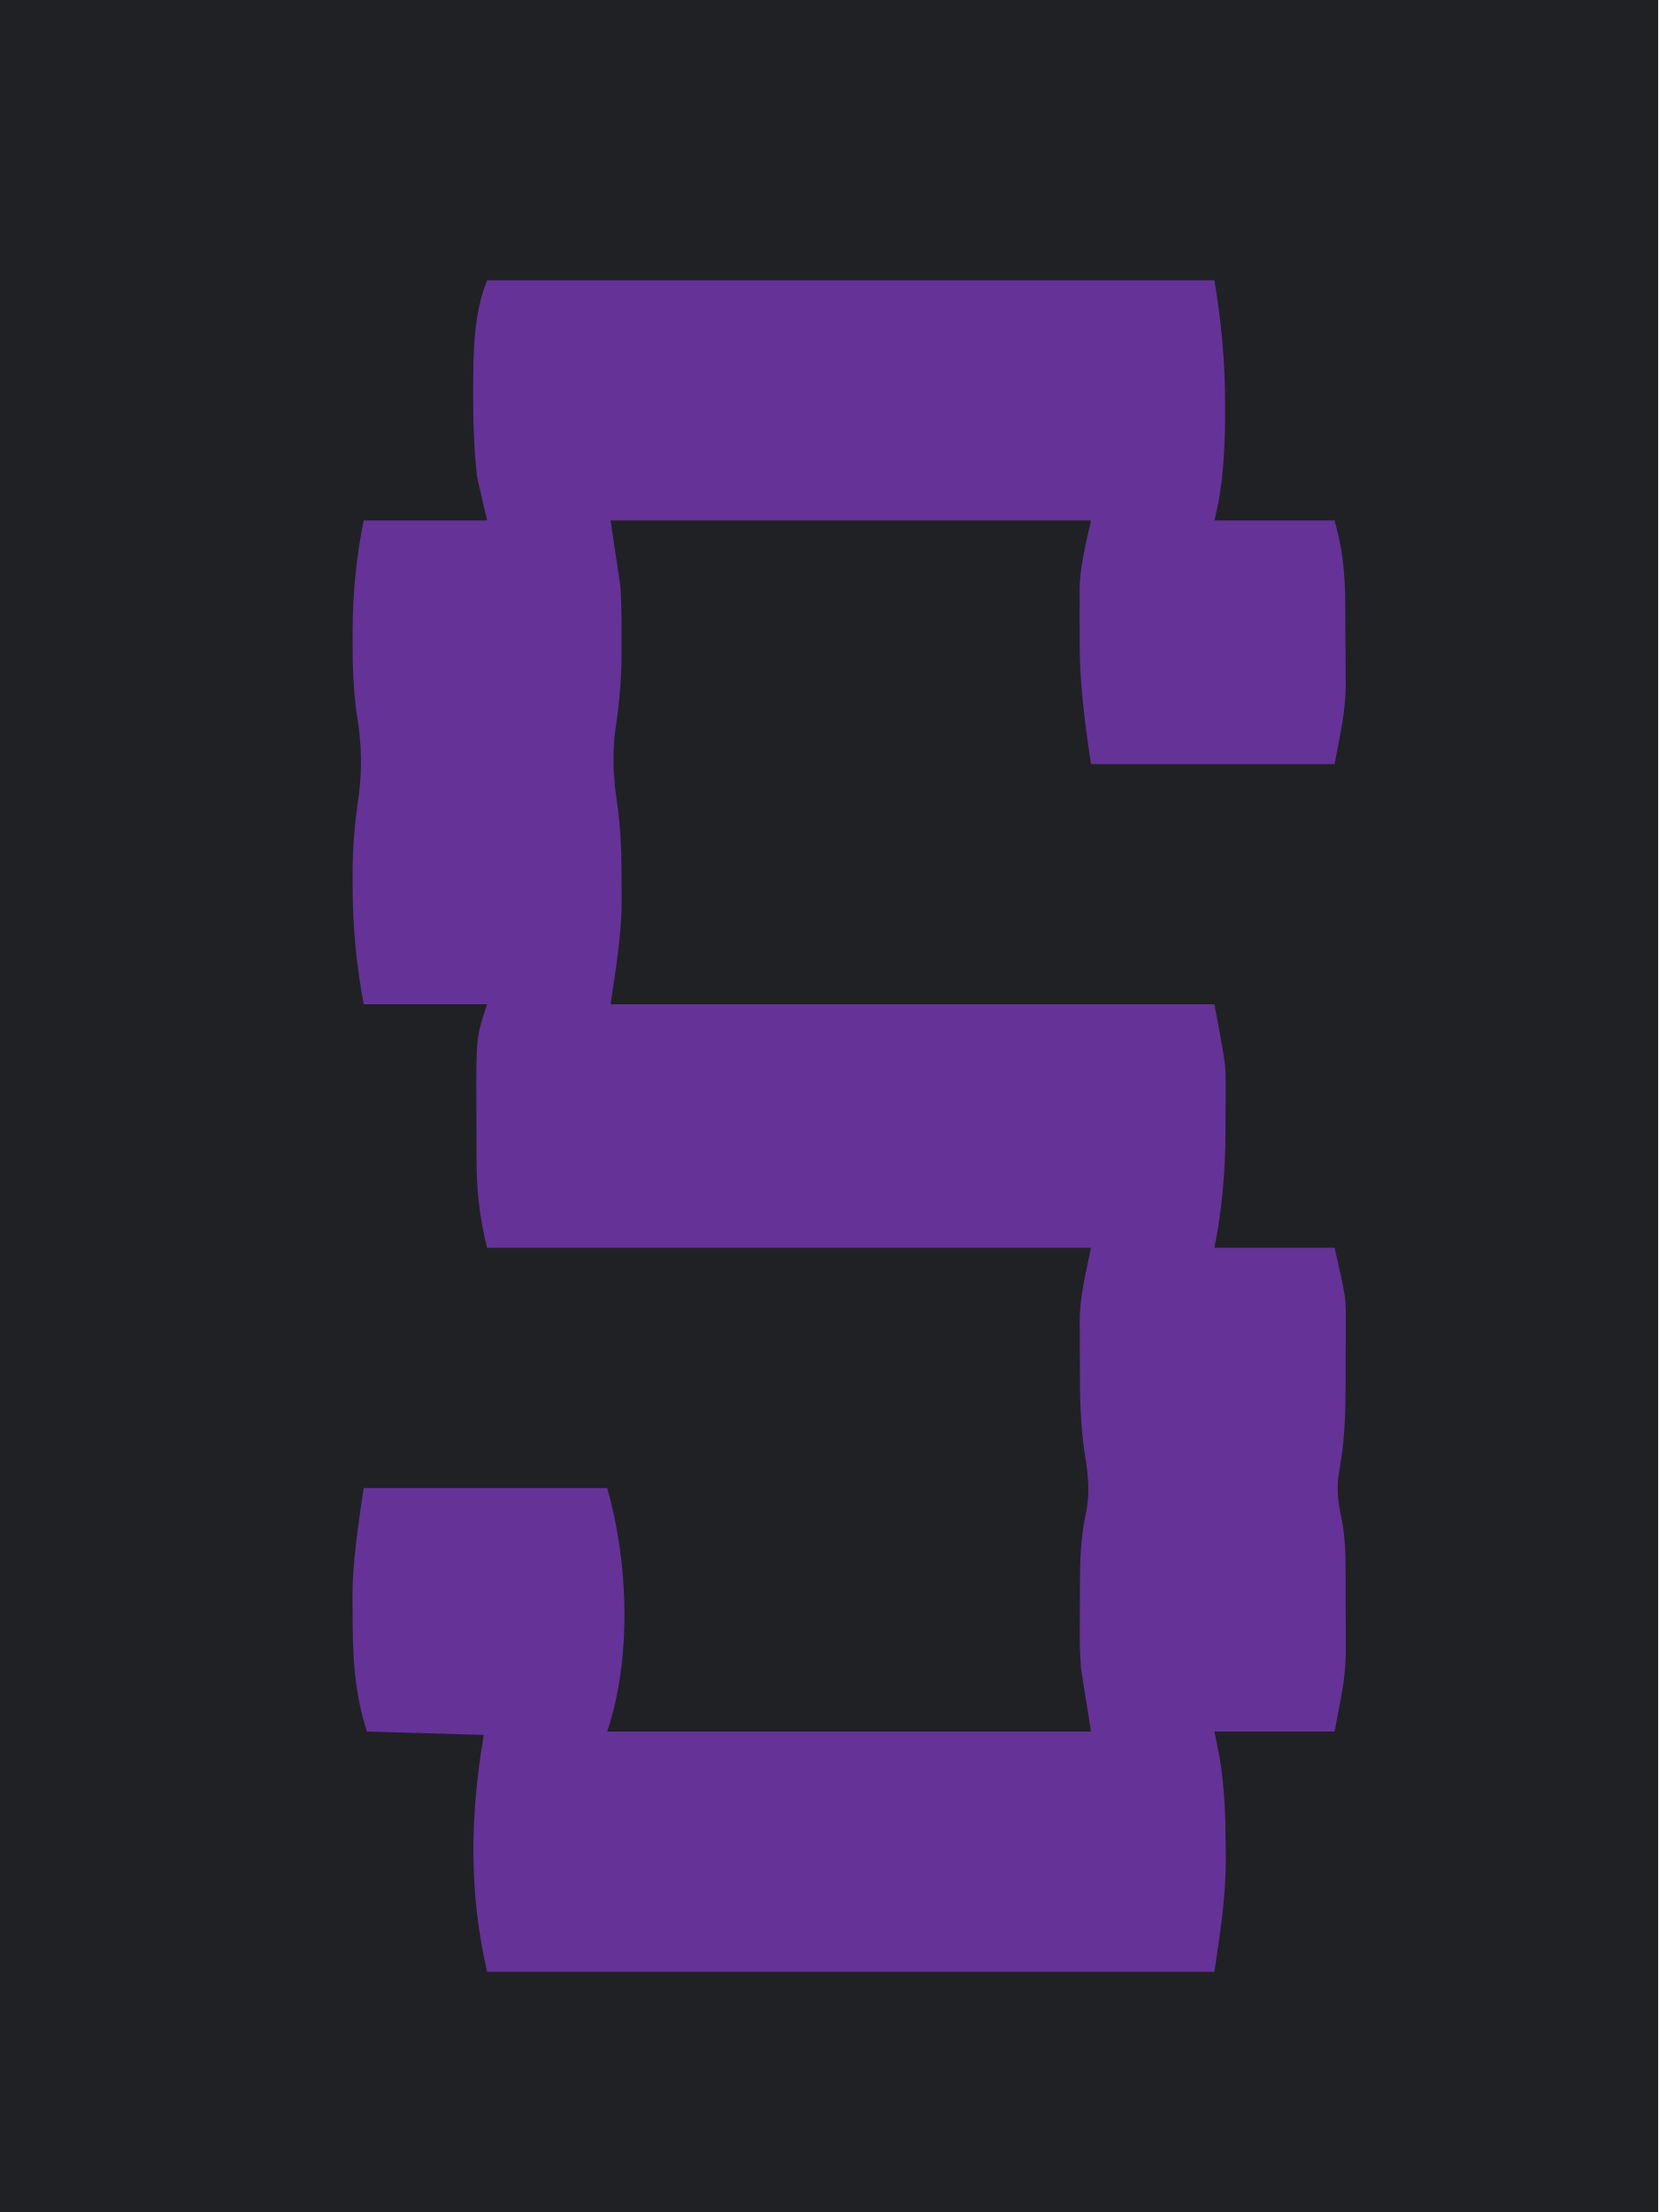
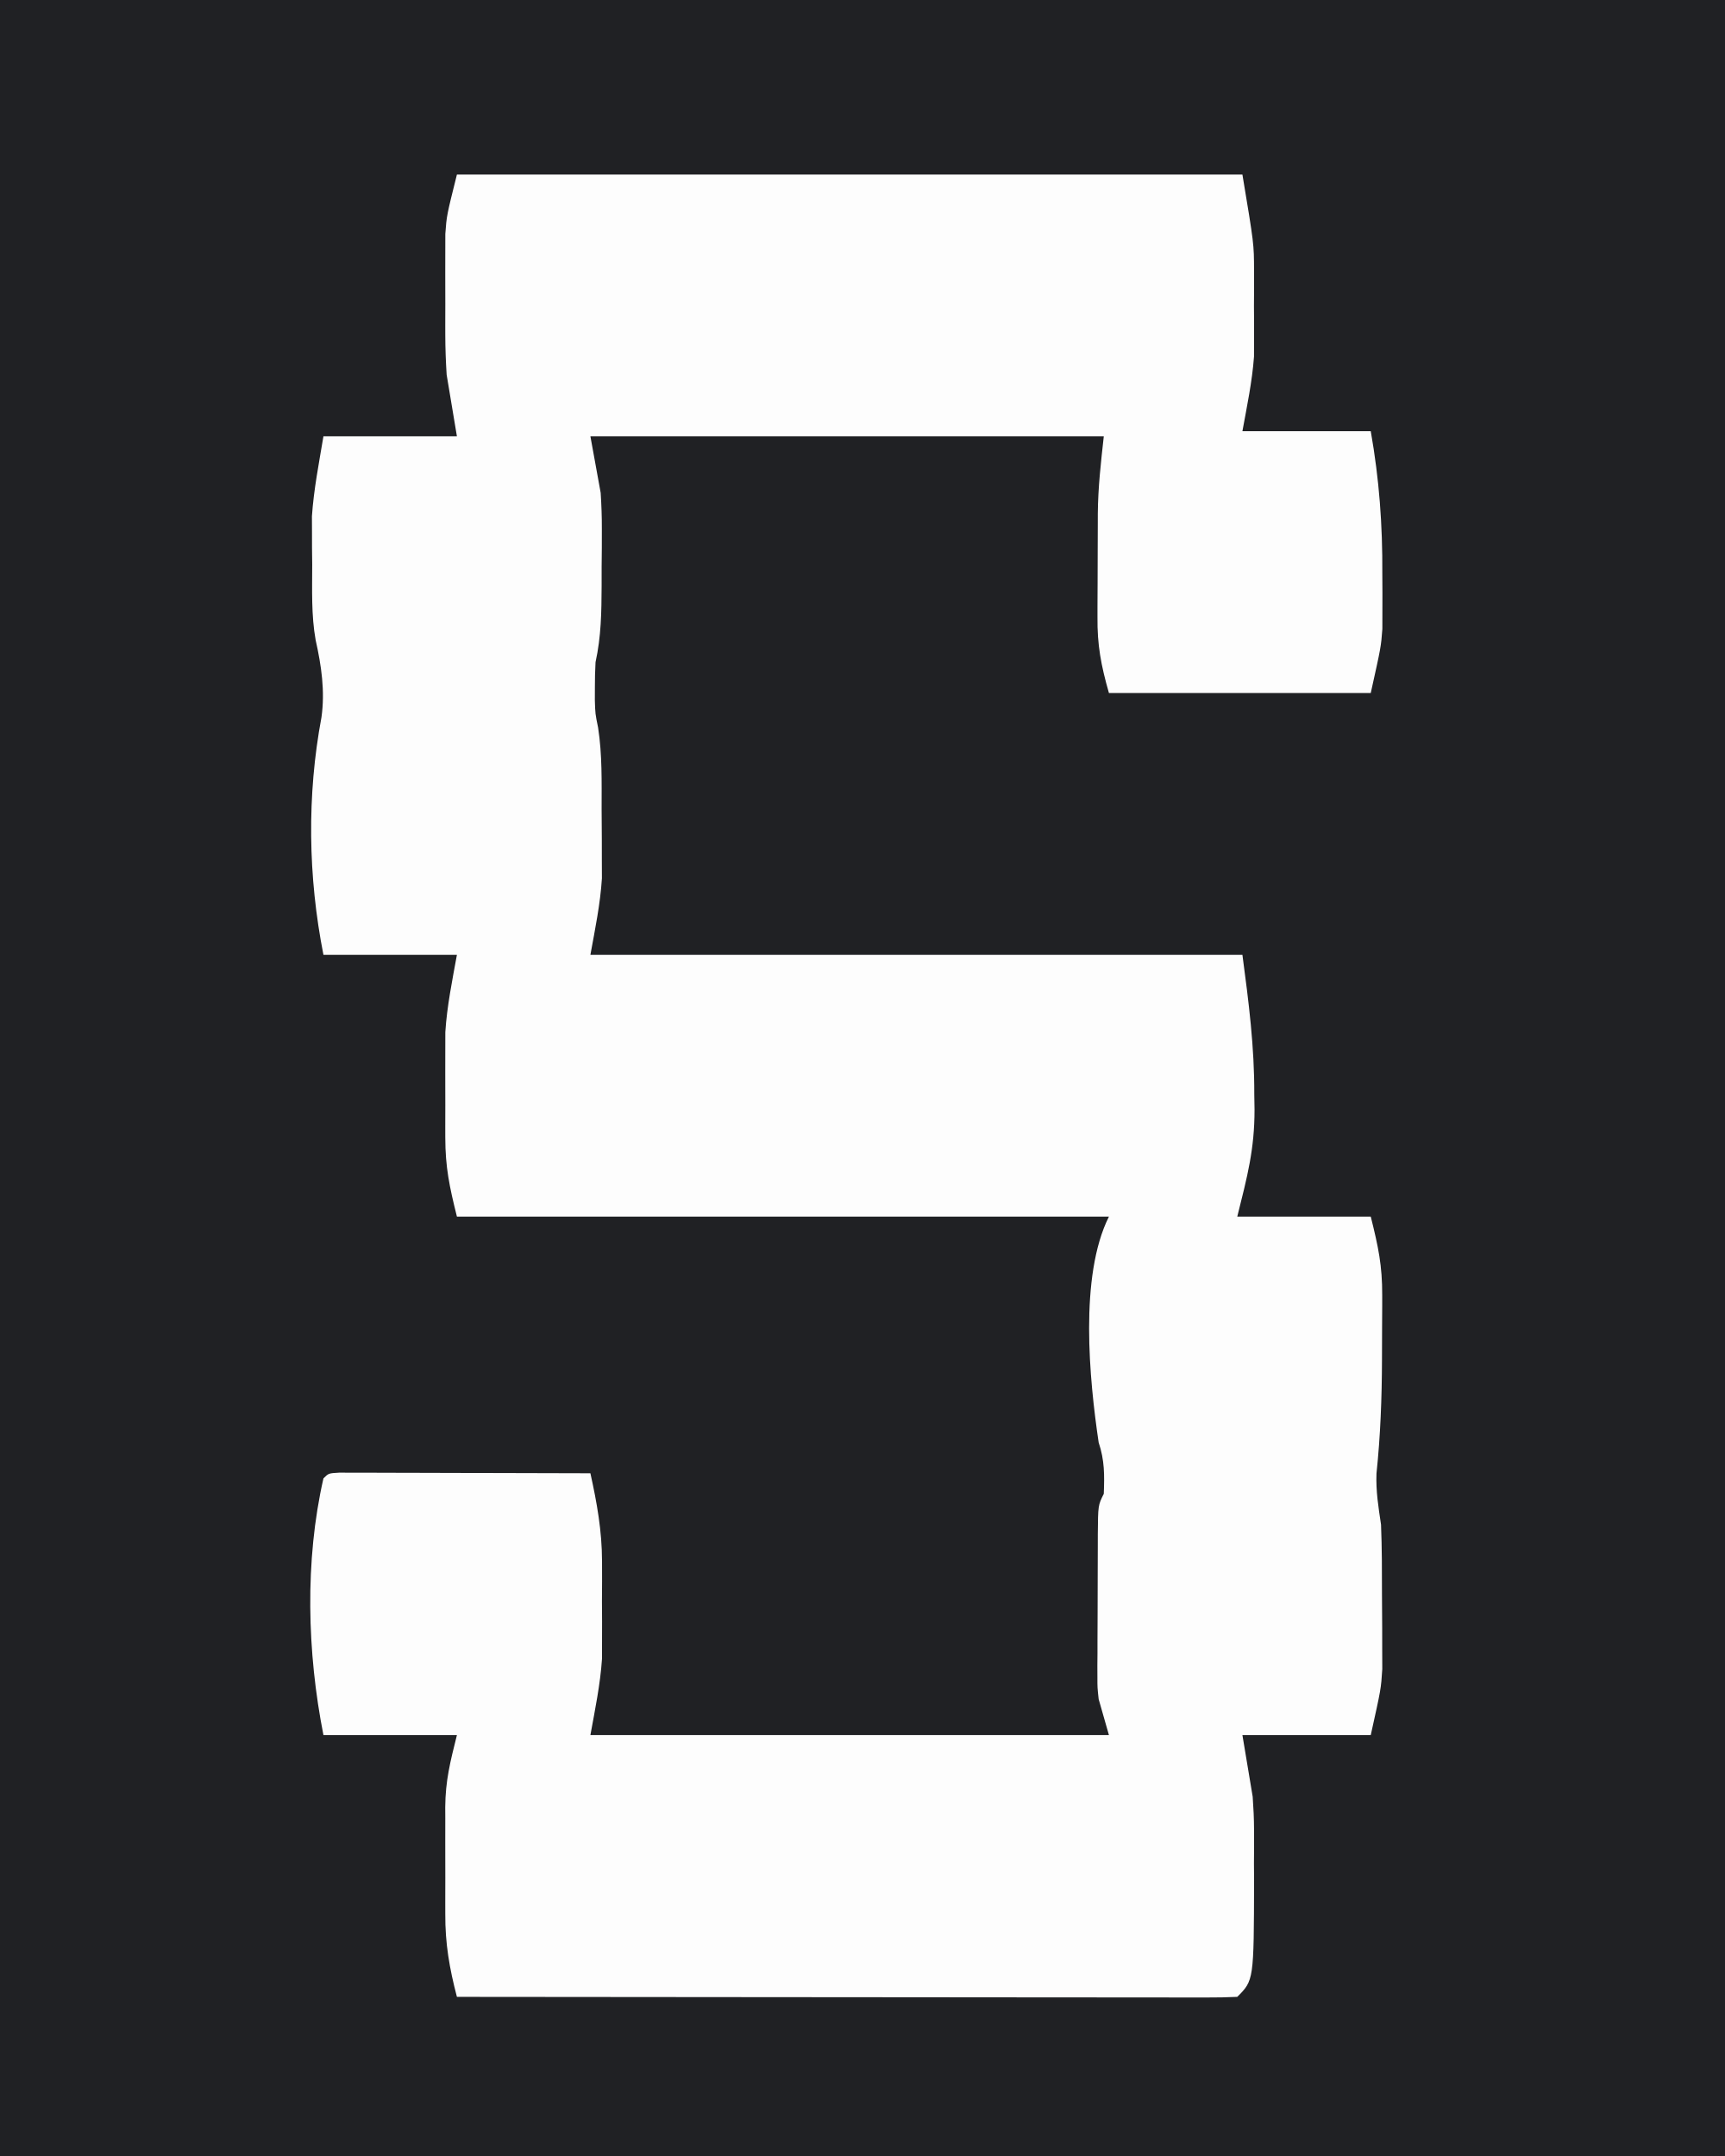
- <svg xmlns="http://www.w3.org/2000/svg" version="1.1" width="497" height="663">
-   <path d="M0 0 C164.01 0 328.02 0 497 0 C497 218.79 497 437.58 497 663 C332.99 663 168.98 663 0 663 C0 444.21 0 225.42 0 0 Z " fill="#202124" transform="translate(0,0)" />
-   <path d="M0 0 C71.94 0 143.88 0 218 0 C220.109 12.651 221.195 24.431 221.188 37.188 C221.187 38.462 221.187 39.736 221.187 41.049 C221.124 51.574 220.561 61.755 218 72 C229.88 72 241.76 72 254 72 C256.394 80.377 257.159 87.792 257.203 96.406 C257.209 97.289 257.215 98.172 257.22 99.082 C257.23 100.944 257.236 102.807 257.24 104.669 C257.25 107.465 257.281 110.259 257.312 113.055 C257.319 114.88 257.324 116.706 257.328 118.531 C257.34 119.342 257.353 120.153 257.366 120.989 C257.334 129.465 255.64 136.253 254 145 C229.91 145 205.82 145 181 145 C179.061 132.071 177.509 120.49 177.609 107.598 C177.625 105.104 177.609 102.611 177.59 100.117 C177.592 98.477 177.596 96.836 177.602 95.195 C177.592 94.118 177.592 94.118 177.583 93.019 C177.682 85.528 179.342 79.737 181 72 C133.48 72 85.96 72 37 72 C37.99 78.6 38.98 85.2 40 92 C40.236 97.326 40.381 102.5 40.312 107.812 C40.316 109.075 40.319 110.338 40.322 111.639 C40.278 119.453 39.621 126.958 38.451 134.667 C37.427 142.237 37.849 149.366 38.996 156.895 C40.119 164.83 40.332 172.673 40.312 180.688 C40.337 182.624 40.337 182.624 40.361 184.6 C40.367 195.887 38.724 205.508 37 217 C96.73 217 156.46 217 218 217 C221.379 235.02 221.379 235.02 221.363 241.621 C221.364 242.335 221.364 243.049 221.365 243.784 C221.362 245.265 221.353 246.746 221.336 248.227 C221.313 250.433 221.316 252.639 221.322 254.846 C221.298 266.695 220.326 278.368 218 290 C229.88 290 241.76 290 254 290 C257.455 304.97 257.455 304.97 257.363 313.219 C257.364 314.124 257.364 315.029 257.365 315.962 C257.362 317.854 257.353 319.746 257.336 321.638 C257.313 324.495 257.316 327.35 257.322 330.207 C257.308 339.136 257.083 347.753 255.451 356.552 C254.54 361.496 254.909 365.75 255.997 370.593 C257.038 375.716 257.306 380.605 257.301 385.82 C257.305 386.723 257.309 387.625 257.314 388.555 C257.319 390.452 257.32 392.35 257.316 394.247 C257.313 397.097 257.336 399.947 257.361 402.797 C257.364 404.659 257.364 406.521 257.363 408.383 C257.372 409.209 257.382 410.036 257.391 410.888 C257.327 419.391 255.642 426.24 254 435 C242.12 435 230.24 435 218 435 C218.743 438.712 218.743 438.712 219.5 442.5 C221.06 451.594 221.339 460.67 221.375 469.875 C221.395 471.786 221.395 471.786 221.416 473.736 C221.364 485.243 219.671 495.306 218 507 C146.06 507 74.12 507 0 507 C-5.515 483.103 -5.102 460.1 -1 436 C-12.55 435.67 -24.1 435.34 -36 435 C-39.925 423.226 -40.344 411.21 -40.312 398.875 C-40.329 397.64 -40.345 396.405 -40.361 395.133 C-40.367 383.646 -38.672 373.703 -37 362 C-12.91 362 11.18 362 36 362 C42.382 384.338 43.383 412.852 36 435 C83.85 435 131.7 435 181 435 C180.01 428.73 179.02 422.46 178 416 C177.773 412.661 177.593 409.533 177.637 406.219 C177.636 405.033 177.636 405.033 177.635 403.823 C177.637 402.194 177.647 400.565 177.664 398.936 C177.688 396.472 177.684 394.01 177.678 391.547 C177.692 383.95 177.87 376.675 179.549 369.226 C180.805 363.026 180.044 357.033 179.004 350.859 C177.82 342.741 177.662 334.727 177.684 326.532 C177.687 324.069 177.664 321.606 177.639 319.143 C177.636 317.523 177.636 315.904 177.637 314.285 C177.628 313.575 177.618 312.865 177.609 312.134 C177.677 304.316 179.388 298.062 181 290 C121.27 290 61.54 290 0 290 C-2.238 281.047 -3.155 273 -3.168 263.828 C-3.171 262.984 -3.175 262.14 -3.178 261.27 C-3.183 259.495 -3.185 257.72 -3.185 255.945 C-3.187 253.271 -3.206 250.596 -3.225 247.922 C-3.293 226.88 -3.293 226.88 0 217 C-12.21 217 -24.42 217 -37 217 C-39.237 204.974 -40.31 193.408 -40.312 181.188 C-40.318 179.914 -40.323 178.641 -40.328 177.33 C-40.272 169.56 -39.626 162.101 -38.451 154.437 C-37.394 146.382 -37.661 138.543 -38.996 130.547 C-40.141 122.789 -40.35 115.143 -40.312 107.312 C-40.312 106.62 -40.312 105.928 -40.312 105.215 C-40.294 93.865 -39.23 83.148 -37 72 C-24.79 72 -12.58 72 0 72 C-0.99 67.71 -1.98 63.42 -3 59 C-3.902 50.926 -4.194 42.933 -4.188 34.812 C-4.187 33.733 -4.186 32.653 -4.185 31.54 C-4.104 20.9 -3.989 9.971 0 0 Z " fill="#653298" transform="translate(146,84)" />
+ <svg xmlns="http://www.w3.org/2000/svg" version="1.1" width="336" height="420">
+   <path d="M0 0 C110.88 0 221.76 0 336 0 C336 138.6 336 277.2 336 420 C225.12 420 114.24 420 0 420 C0 281.4 0 142.8 0 0 Z " fill="#202124" transform="translate(0,0)" />
+   <path d="M0 0 C50.49 0 100.98 0 153 0 C155.254 13.524 155.254 13.524 155.266 18.691 C155.268 19.821 155.271 20.951 155.273 22.115 C155.266 23.253 155.258 24.39 155.25 25.562 C155.258 26.704 155.265 27.845 155.273 29.021 C155.271 30.15 155.268 31.279 155.266 32.441 C155.263 33.439 155.261 34.436 155.259 35.463 C154.901 40.354 153.877 45.175 153 50 C161.25 50 169.5 50 178 50 C179.651 59.354 180.309 68.261 180.25 77.75 C180.258 78.999 180.265 80.248 180.273 81.535 C180.271 82.756 180.268 83.977 180.266 85.234 C180.263 86.319 180.261 87.405 180.259 88.522 C180 92 180 92 178 101 C161.17 101 144.34 101 127 101 C125.453 95.584 124.712 91.632 124.77 86.195 C124.77 85.472 124.77 84.748 124.771 84.003 C124.774 82.482 124.782 80.961 124.794 79.44 C124.812 77.138 124.815 74.837 124.814 72.535 C124.819 71.047 124.825 69.559 124.832 68.07 C124.833 67.395 124.834 66.72 124.835 66.024 C124.885 60.901 125.427 56.161 126 51 C93 51 60 51 26 51 C26.66 54.63 27.32 58.26 28 62 C28.152 64.337 28.239 66.681 28.23 69.023 C28.229 70.229 28.227 71.434 28.225 72.676 C28.212 73.897 28.2 75.117 28.188 76.375 C28.187 77.619 28.186 78.863 28.186 80.145 C28.161 85.253 28.099 90 27 95 C26.911 96.644 26.87 98.291 26.875 99.938 C26.872 100.751 26.87 101.564 26.867 102.402 C26.946 105.037 26.946 105.037 27.498 107.74 C28.313 113.032 28.186 118.321 28.185 123.666 C28.187 125.665 28.206 127.663 28.225 129.662 C28.227 130.953 28.228 132.244 28.23 133.574 C28.235 134.735 28.239 135.896 28.243 137.093 C27.931 142.108 26.899 147.056 26 152 C67.91 152 109.82 152 153 152 C154.244 161.327 155.344 169.899 155.312 179.188 C155.329 180.164 155.345 181.14 155.361 182.146 C155.366 189.876 153.972 195.111 152 203 C160.58 203 169.16 203 178 203 C179.469 208.877 180.25 212.553 180.23 218.324 C180.23 218.992 180.23 219.66 180.229 220.349 C180.226 221.753 180.218 223.157 180.206 224.561 C180.188 226.665 180.185 228.769 180.186 230.873 C180.165 238.304 179.891 245.649 179.115 253.046 C178.981 256.478 179.492 259.606 180 263 C180.185 267.568 180.186 272.134 180.185 276.706 C180.187 278.863 180.206 281.019 180.225 283.176 C180.228 284.573 180.23 285.97 180.23 287.367 C180.235 288.616 180.239 289.865 180.243 291.152 C180 295 180 295 178 304 C169.75 304 161.5 304 153 304 C153.66 307.96 154.32 311.92 155 316 C155.156 318.142 155.261 320.29 155.266 322.438 C155.268 323.518 155.271 324.598 155.273 325.711 C155.266 326.796 155.258 327.882 155.25 329 C155.258 330.085 155.265 331.171 155.273 332.289 C155.227 351.773 155.227 351.773 152 355 C150.038 355.097 148.073 355.122 146.109 355.12 C144.189 355.122 144.189 355.122 142.229 355.124 C140.797 355.121 139.365 355.117 137.933 355.114 C136.436 355.113 134.938 355.113 133.44 355.114 C129.362 355.114 125.284 355.108 121.205 355.101 C116.948 355.095 112.69 355.095 108.433 355.093 C100.365 355.09 92.298 355.082 84.23 355.072 C75.047 355.061 65.865 355.055 56.683 355.05 C37.788 355.04 18.894 355.022 0 355 C-1.459 349.437 -2.299 344.591 -2.266 338.844 C-2.268 338.097 -2.269 337.351 -2.271 336.581 C-2.273 335.015 -2.269 333.449 -2.261 331.882 C-2.25 329.506 -2.261 327.13 -2.273 324.754 C-2.272 323.221 -2.27 321.689 -2.266 320.156 C-2.27 319.457 -2.274 318.758 -2.278 318.037 C-2.229 312.852 -1.32 309.278 0 304 C-8.58 304 -17.16 304 -26 304 C-29.181 287.897 -29.661 270.086 -26 254 C-25 253 -25 253 -22.944 252.88 C-21.588 252.883 -21.588 252.883 -20.205 252.886 C-19.184 252.887 -18.163 252.887 -17.111 252.887 C-16.001 252.892 -14.89 252.897 -13.746 252.902 C-12.05 252.904 -12.05 252.904 -10.32 252.907 C-6.693 252.912 -3.065 252.925 0.562 252.938 C3.015 252.943 5.467 252.947 7.92 252.951 C13.947 252.962 19.973 252.979 26 253 C27.274 258.762 28.254 264.224 28.266 270.152 C28.269 272.06 28.269 272.06 28.273 274.006 C28.266 275.303 28.258 276.601 28.25 277.938 C28.262 279.878 28.262 279.878 28.273 281.857 C28.271 283.13 28.268 284.403 28.266 285.715 C28.263 286.85 28.261 287.986 28.259 289.156 C27.923 294.15 26.895 299.076 26 304 C59.33 304 92.66 304 127 304 C126.01 300.535 126.01 300.535 125 297 C124.753 294.729 124.753 294.729 124.757 292.749 C124.754 291.995 124.751 291.241 124.748 290.465 C124.755 289.676 124.762 288.887 124.77 288.074 C124.77 287.245 124.77 286.417 124.771 285.563 C124.774 283.824 124.782 282.085 124.794 280.346 C124.813 277.678 124.815 275.01 124.814 272.342 C124.819 270.648 124.825 268.955 124.832 267.262 C124.833 266.463 124.834 265.664 124.835 264.841 C124.884 259.232 124.884 259.232 126 257 C126.134 253.327 126.167 250.501 125 247 C123.185 234.745 121.187 214.626 127 203 C85.09 203 43.18 203 0 203 C-1.467 197.131 -2.255 193.383 -2.266 187.605 C-2.268 186.933 -2.269 186.26 -2.271 185.566 C-2.273 184.154 -2.269 182.741 -2.261 181.329 C-2.25 179.203 -2.261 177.077 -2.273 174.951 C-2.272 173.565 -2.27 172.179 -2.266 170.793 C-2.263 169.561 -2.261 168.329 -2.259 167.059 C-1.936 161.994 -0.908 156.994 0 152 C-8.58 152 -17.16 152 -26 152 C-29.003 136.795 -29.243 120.976 -26.383 105.73 C-25.668 100.631 -26.395 95.7 -27.514 90.707 C-28.391 85.822 -28.185 80.888 -28.188 75.938 C-28.2 74.868 -28.212 73.799 -28.225 72.697 C-28.227 71.631 -28.228 70.564 -28.23 69.465 C-28.235 68.512 -28.239 67.559 -28.243 66.578 C-27.888 61.344 -26.862 56.175 -26 51 C-17.42 51 -8.84 51 0 51 C-0.66 47.04 -1.32 43.08 -2 39 C-2.162 36.446 -2.261 33.887 -2.266 31.328 C-2.268 30.676 -2.269 30.024 -2.271 29.352 C-2.273 27.998 -2.269 26.644 -2.261 25.29 C-2.25 23.238 -2.261 21.188 -2.273 19.137 C-2.271 17.818 -2.268 16.499 -2.266 15.141 C-2.263 13.96 -2.261 12.78 -2.259 11.563 C-2 8 -2 8 0 0 Z " fill="#FDFDFD" transform="translate(89,34)" />
</svg>
